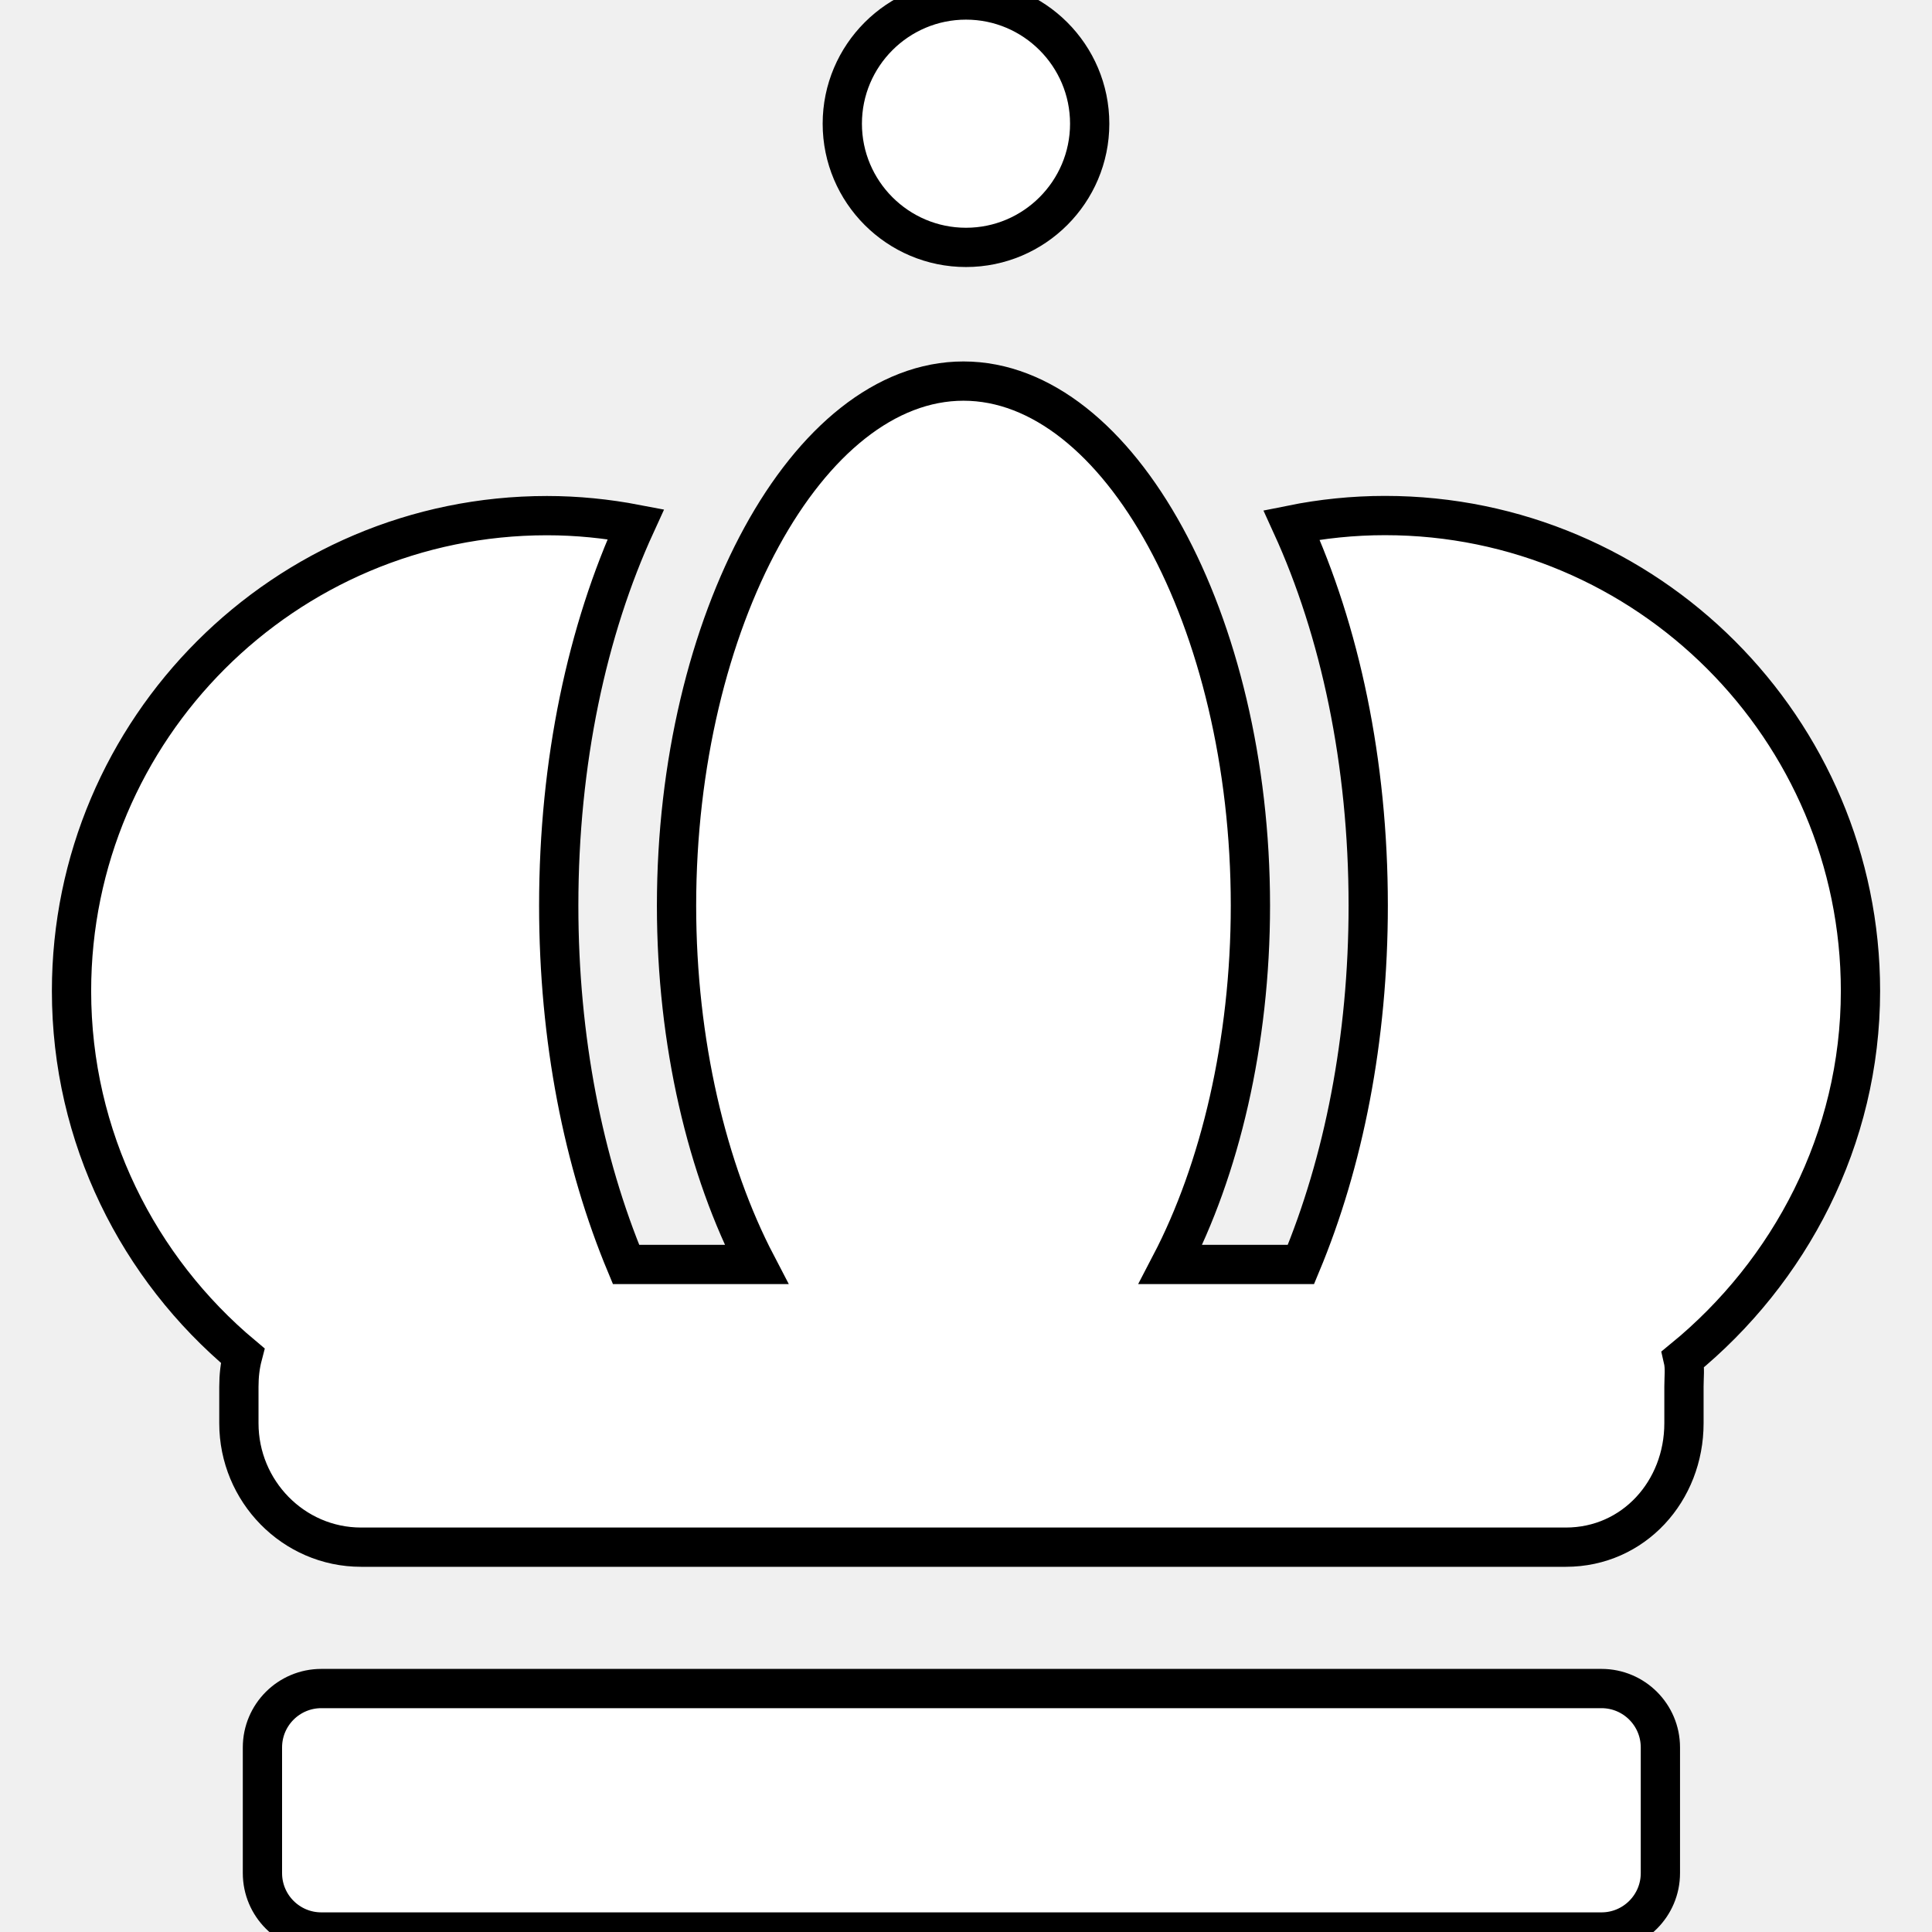
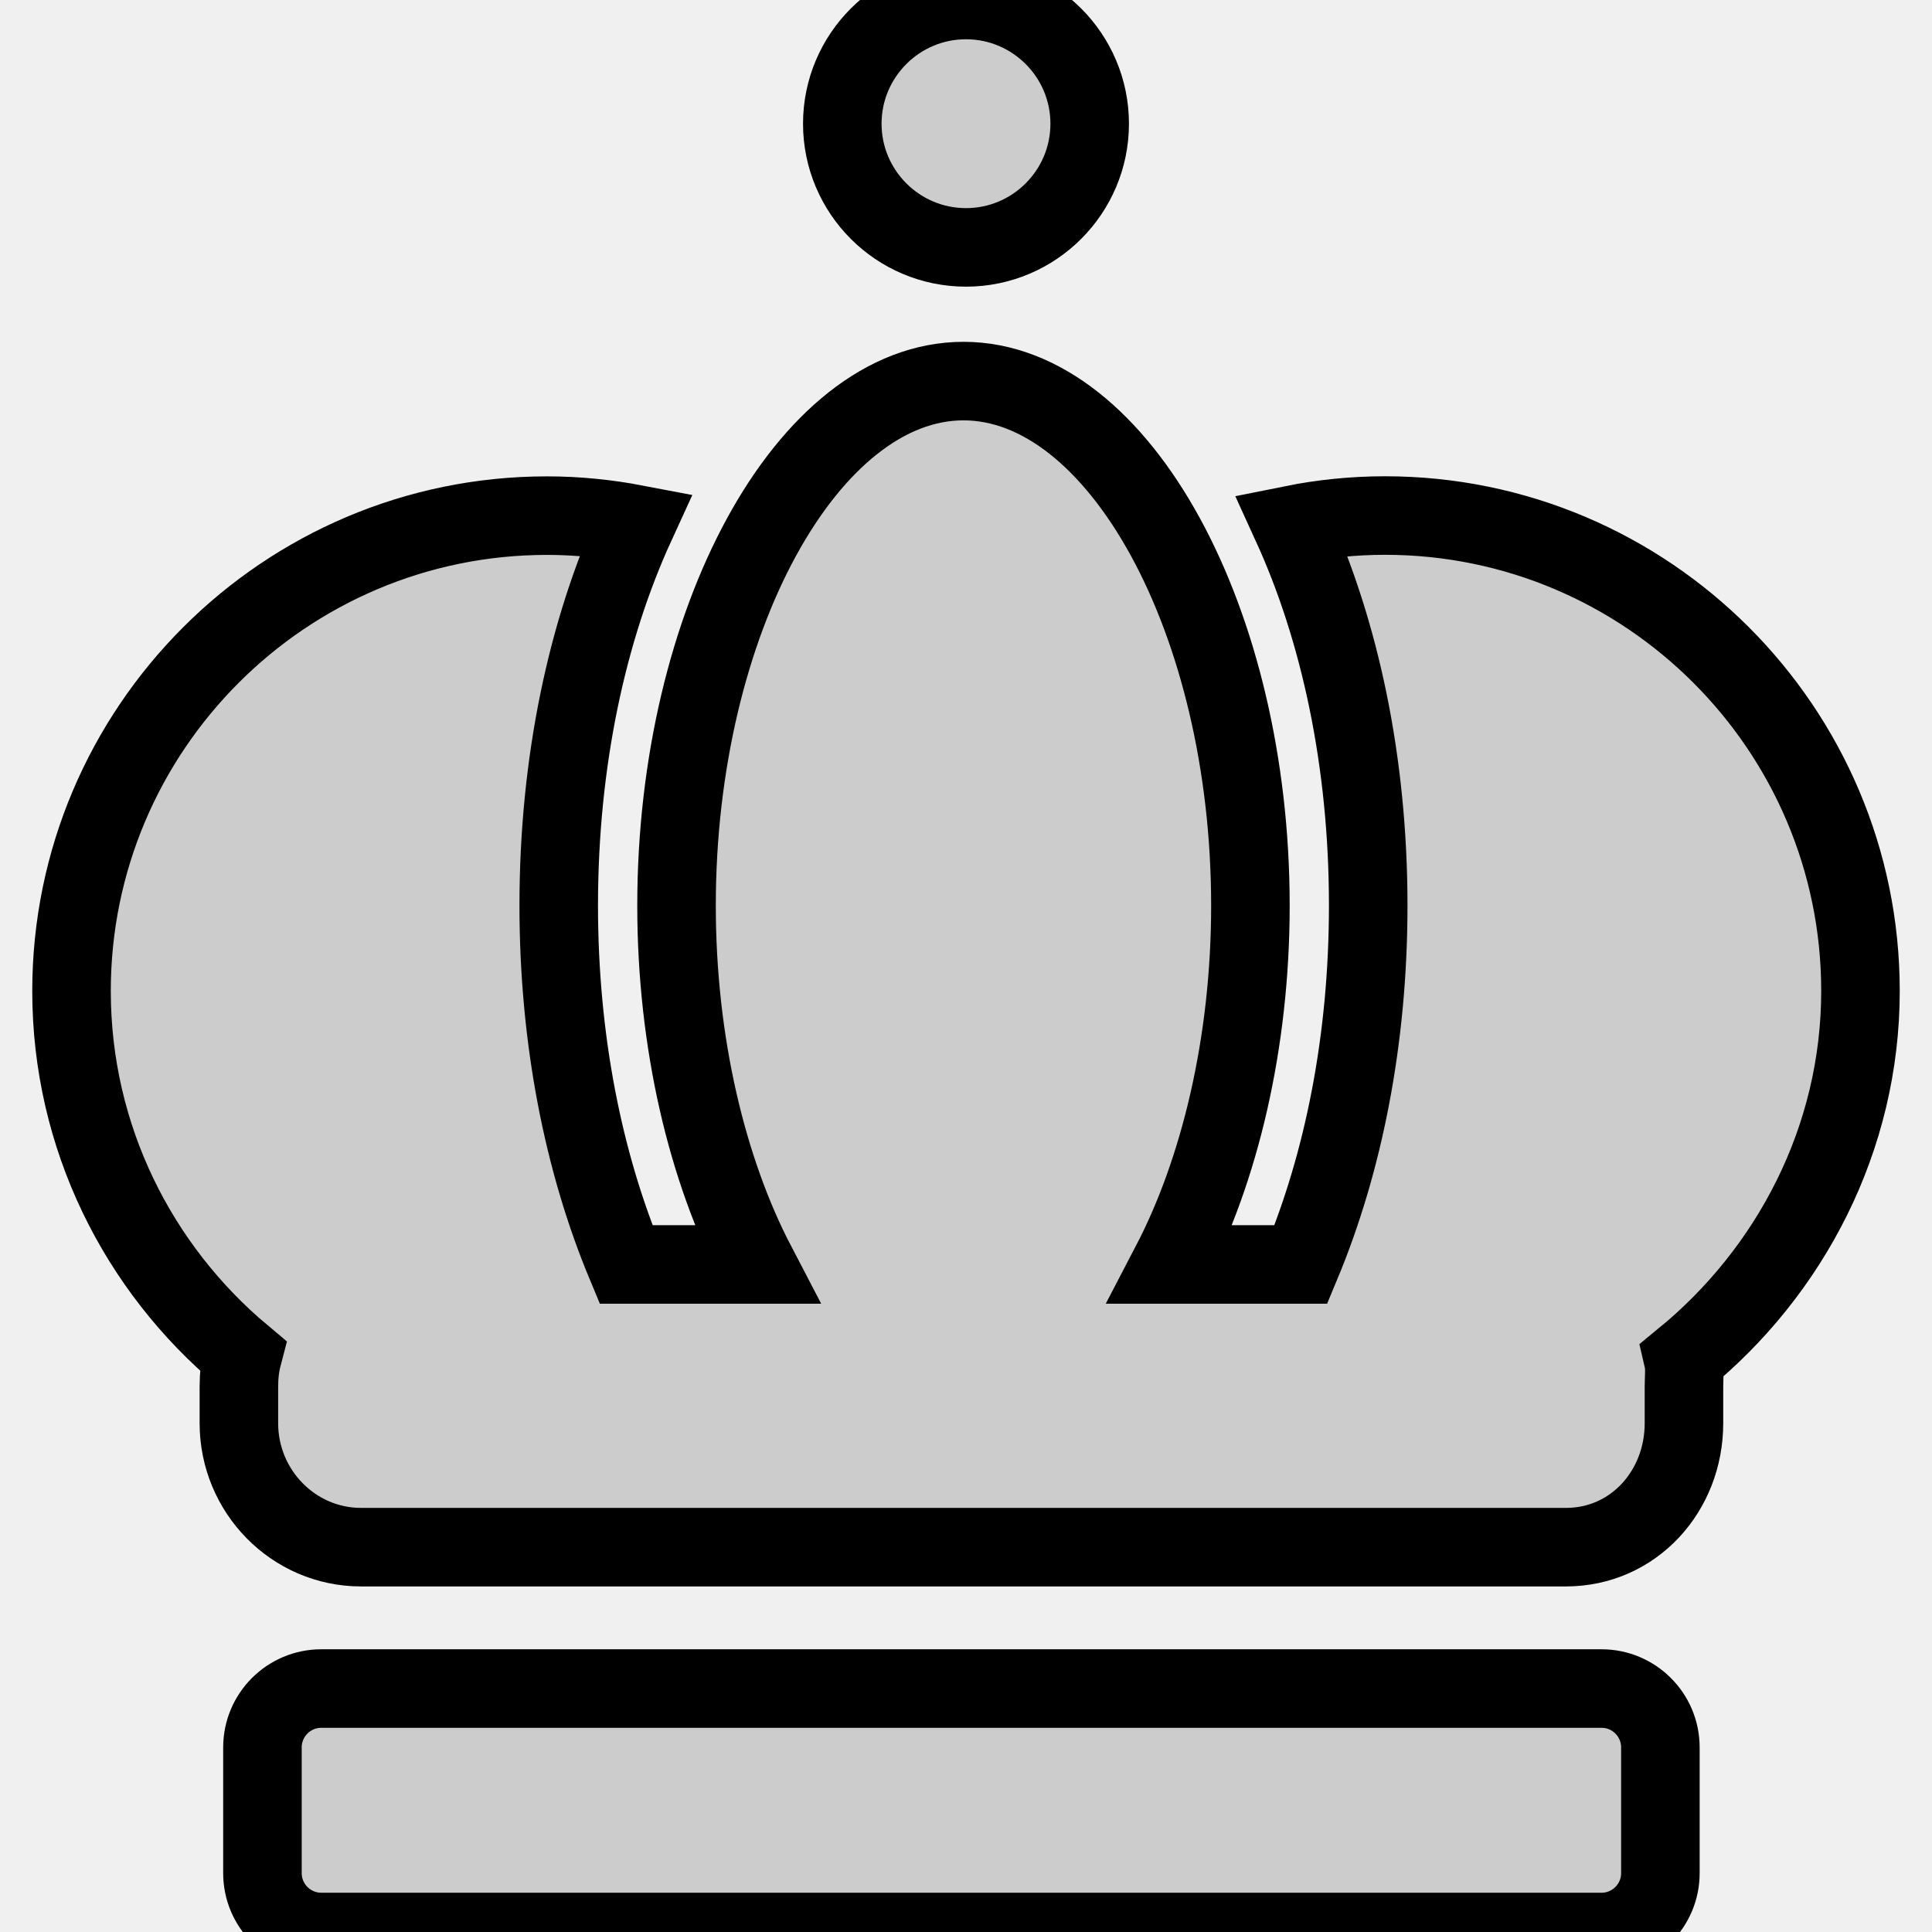
<svg xmlns="http://www.w3.org/2000/svg" version="1.1" id="Capa_1" x="0px" y="0px" viewBox="0 0 246 246" style="enable-background:new 0 0 246 246;" xml:space="preserve">
-   <path stroke="black" stroke-width="5" fill="white" d="M211.416,238.5c0,4.142-3.358,7.5-7.5,7.5h-163c-4.142,0-7.5-3.358-7.5-7.5v-16c0-4.142,3.358-7.5,7.5-7.5h163  c4.142,0,7.5,3.358,7.5,7.5V238.5z M236.893,126.179c0-33.38-27.156-60.536-60.536-60.536c-4.074,0-8.05,0.417-11.899,1.193  c6.153,13.469,9.756,30.194,9.756,48.461c0,17.046-3.145,32.703-8.566,45.703h-16.603c6.262-12,10.169-28.236,10.169-45.703  c0-36.183-16.731-66.773-36.536-66.773c-19.804,0-36.535,30.603-36.535,66.785c0,17.467,3.907,33.691,10.169,45.691h-16.6  c-5.421-13-8.569-28.656-8.569-45.703c0-18.318,3.623-35.064,9.807-48.553c-3.665-0.7-7.442-1.089-11.307-1.089  c-33.38,0-60.536,27.15-60.536,60.53c0,18.628,8.511,35.309,21.789,46.422c-0.332,1.267-0.479,2.586-0.479,3.956v4.661  c0,8.633,6.928,15.776,15.561,15.776h153.402c8.633,0,15.037-7.144,15.037-15.776v-4.661c0-1.211,0.158-2.385-0.104-3.517  C227.896,161.935,236.893,145.054,236.893,126.179z M122.999,0c-8.685,0-15.75,7.065-15.75,15.75s7.065,15.75,15.75,15.75  s15.75-7.065,15.75-15.75S131.684,0,122.999,0z" />
+   <path stroke="black" stroke-width="10" fill="#cccccc" d="M211.416,238.5c0,4.142-3.358,7.5-7.5,7.5h-163c-4.142,0-7.5-3.358-7.5-7.5v-16c0-4.142,3.358-7.5,7.5-7.5h163  c4.142,0,7.5,3.358,7.5,7.5V238.5z M236.893,126.179c0-33.38-27.156-60.536-60.536-60.536c-4.074,0-8.05,0.417-11.899,1.193  c6.153,13.469,9.756,30.194,9.756,48.461c0,17.046-3.145,32.703-8.566,45.703h-16.603c6.262-12,10.169-28.236,10.169-45.703  c0-36.183-16.731-66.773-36.536-66.773c-19.804,0-36.535,30.603-36.535,66.785c0,17.467,3.907,33.691,10.169,45.691h-16.6  c-5.421-13-8.569-28.656-8.569-45.703c0-18.318,3.623-35.064,9.807-48.553c-3.665-0.7-7.442-1.089-11.307-1.089  c-33.38,0-60.536,27.15-60.536,60.53c0,18.628,8.511,35.309,21.789,46.422c-0.332,1.267-0.479,2.586-0.479,3.956v4.661  c0,8.633,6.928,15.776,15.561,15.776h153.402c8.633,0,15.037-7.144,15.037-15.776v-4.661c0-1.211,0.158-2.385-0.104-3.517  C227.896,161.935,236.893,145.054,236.893,126.179z M122.999,0c-8.685,0-15.75,7.065-15.75,15.75s7.065,15.75,15.75,15.75  s15.75-7.065,15.75-15.75S131.684,0,122.999,0z" />
  <g>
</g>
  <g>
</g>
  <g>
</g>
  <g>
</g>
  <g>
</g>
  <g>
</g>
  <g>
</g>
  <g>
</g>
  <g>
</g>
  <g>
</g>
  <g>
</g>
  <g>
</g>
  <g>
</g>
  <g>
</g>
  <g>
</g>
</svg>
